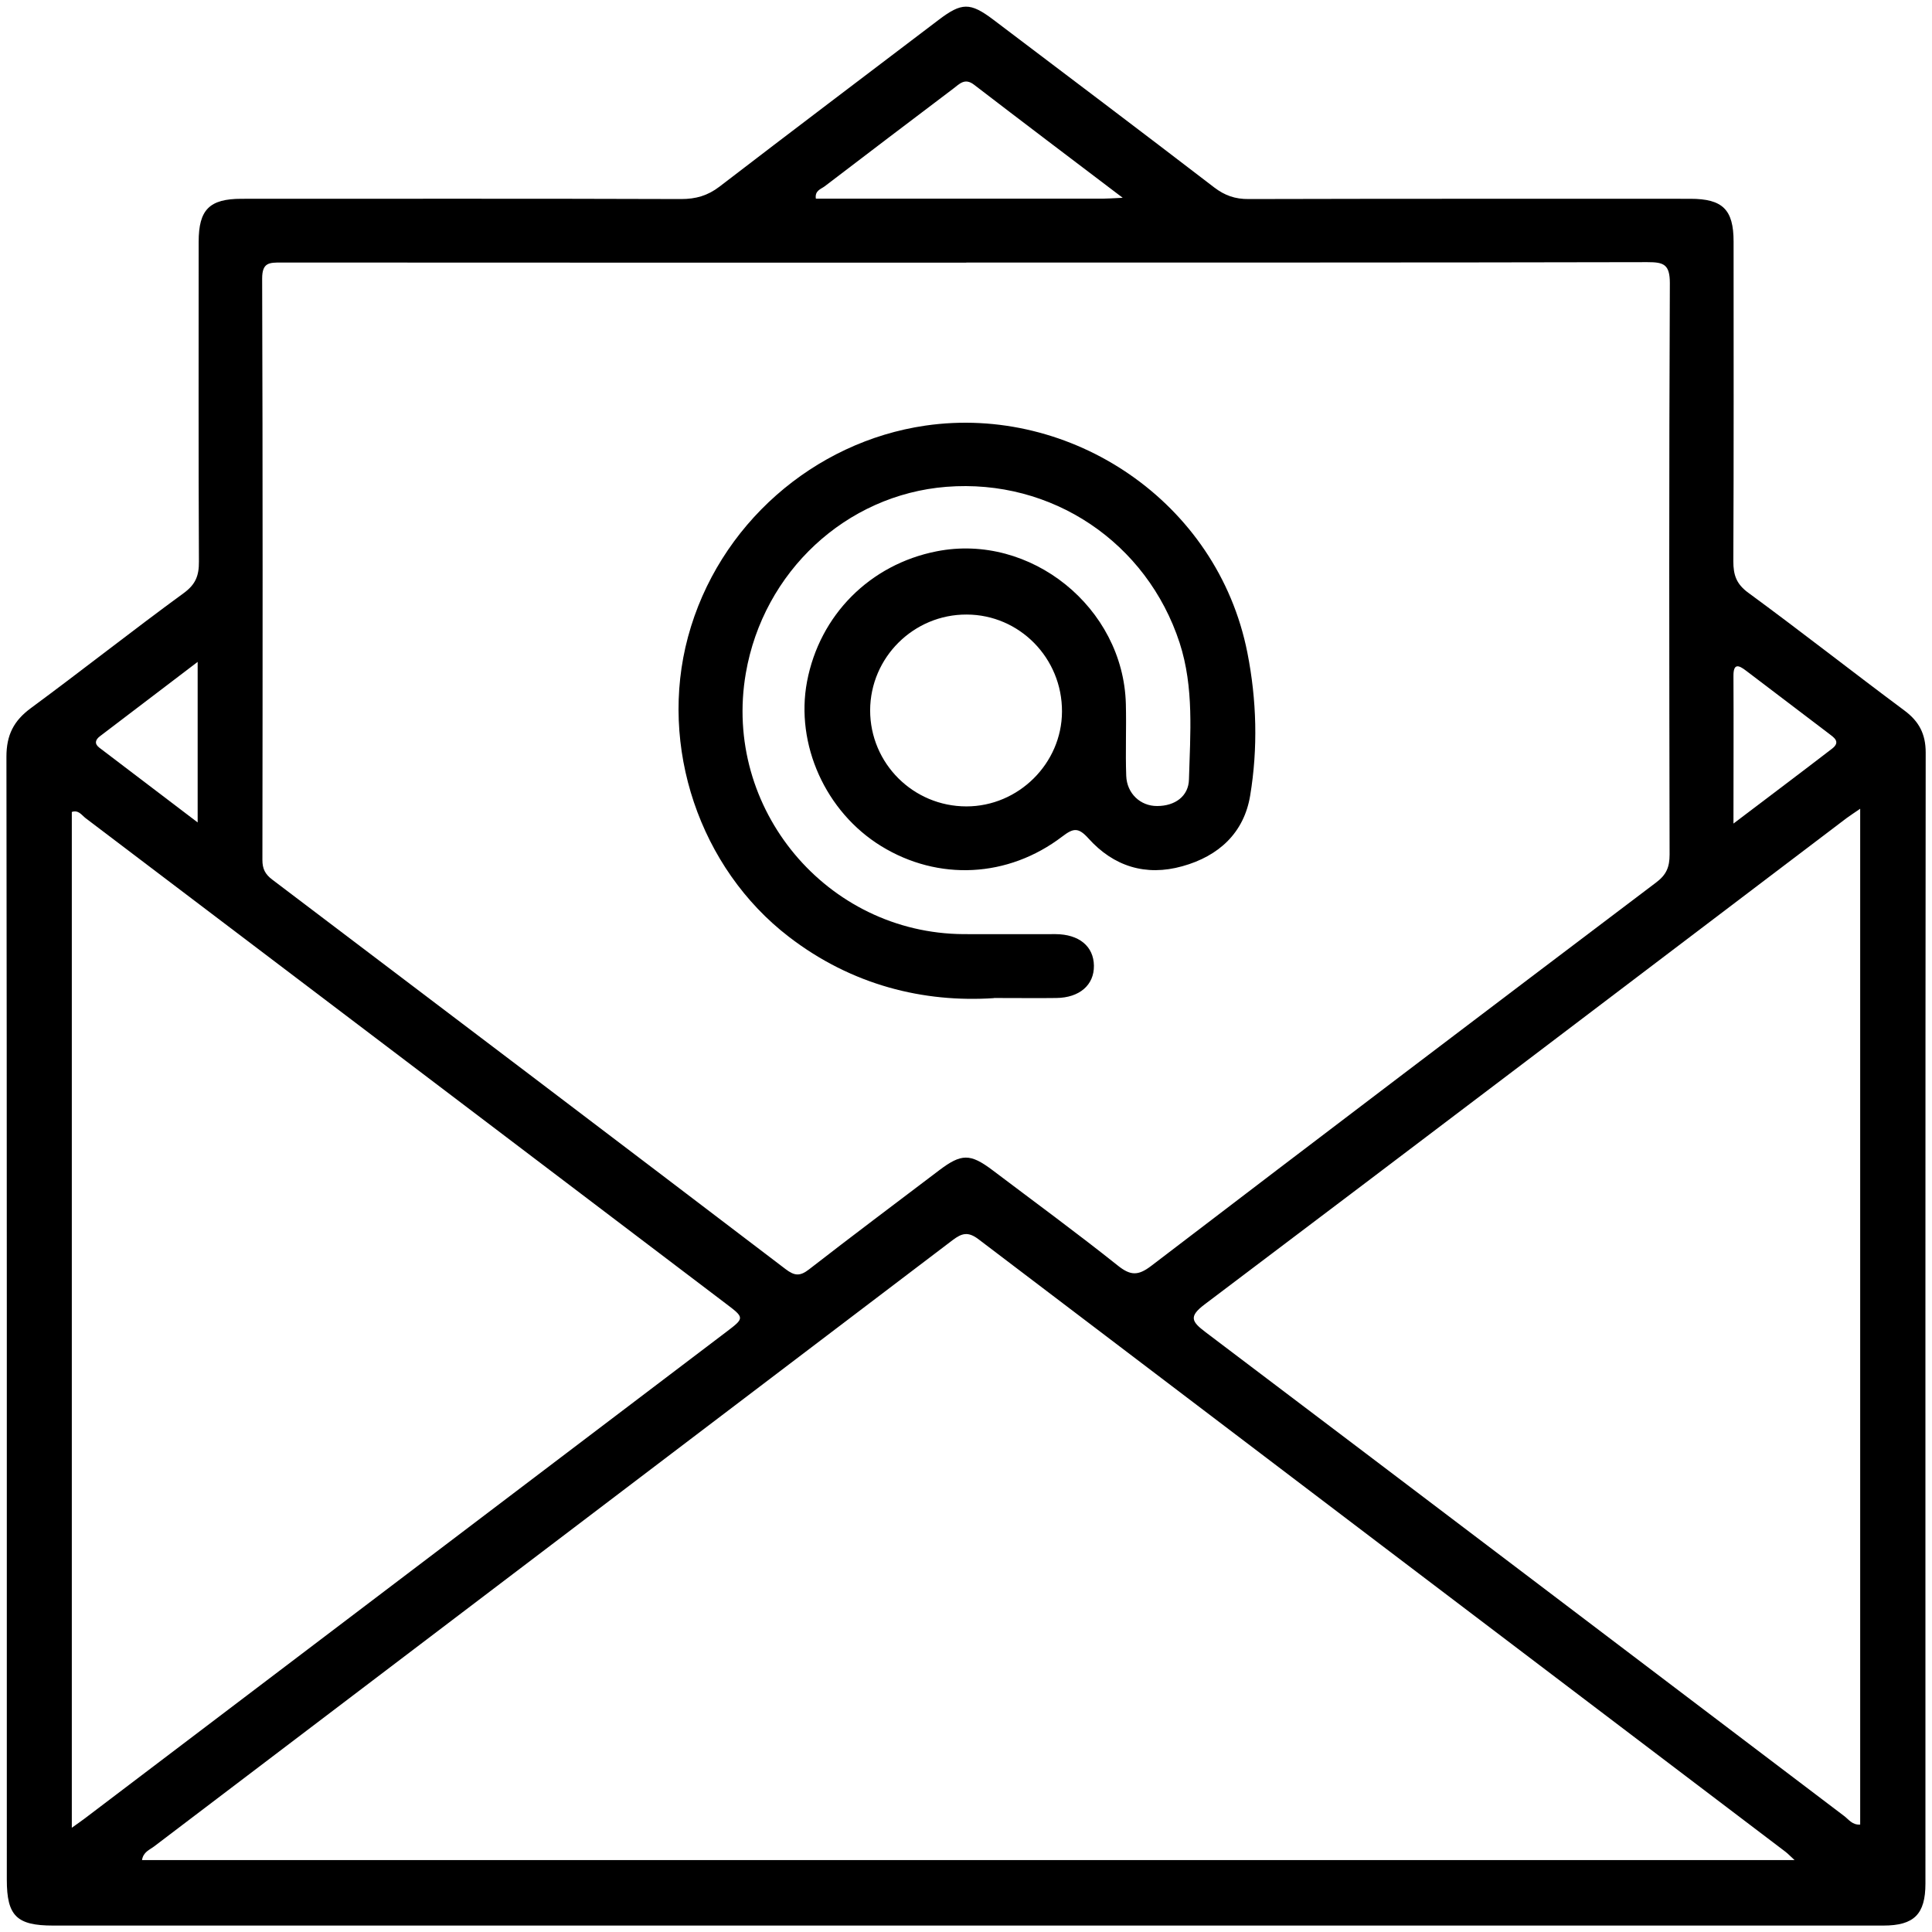
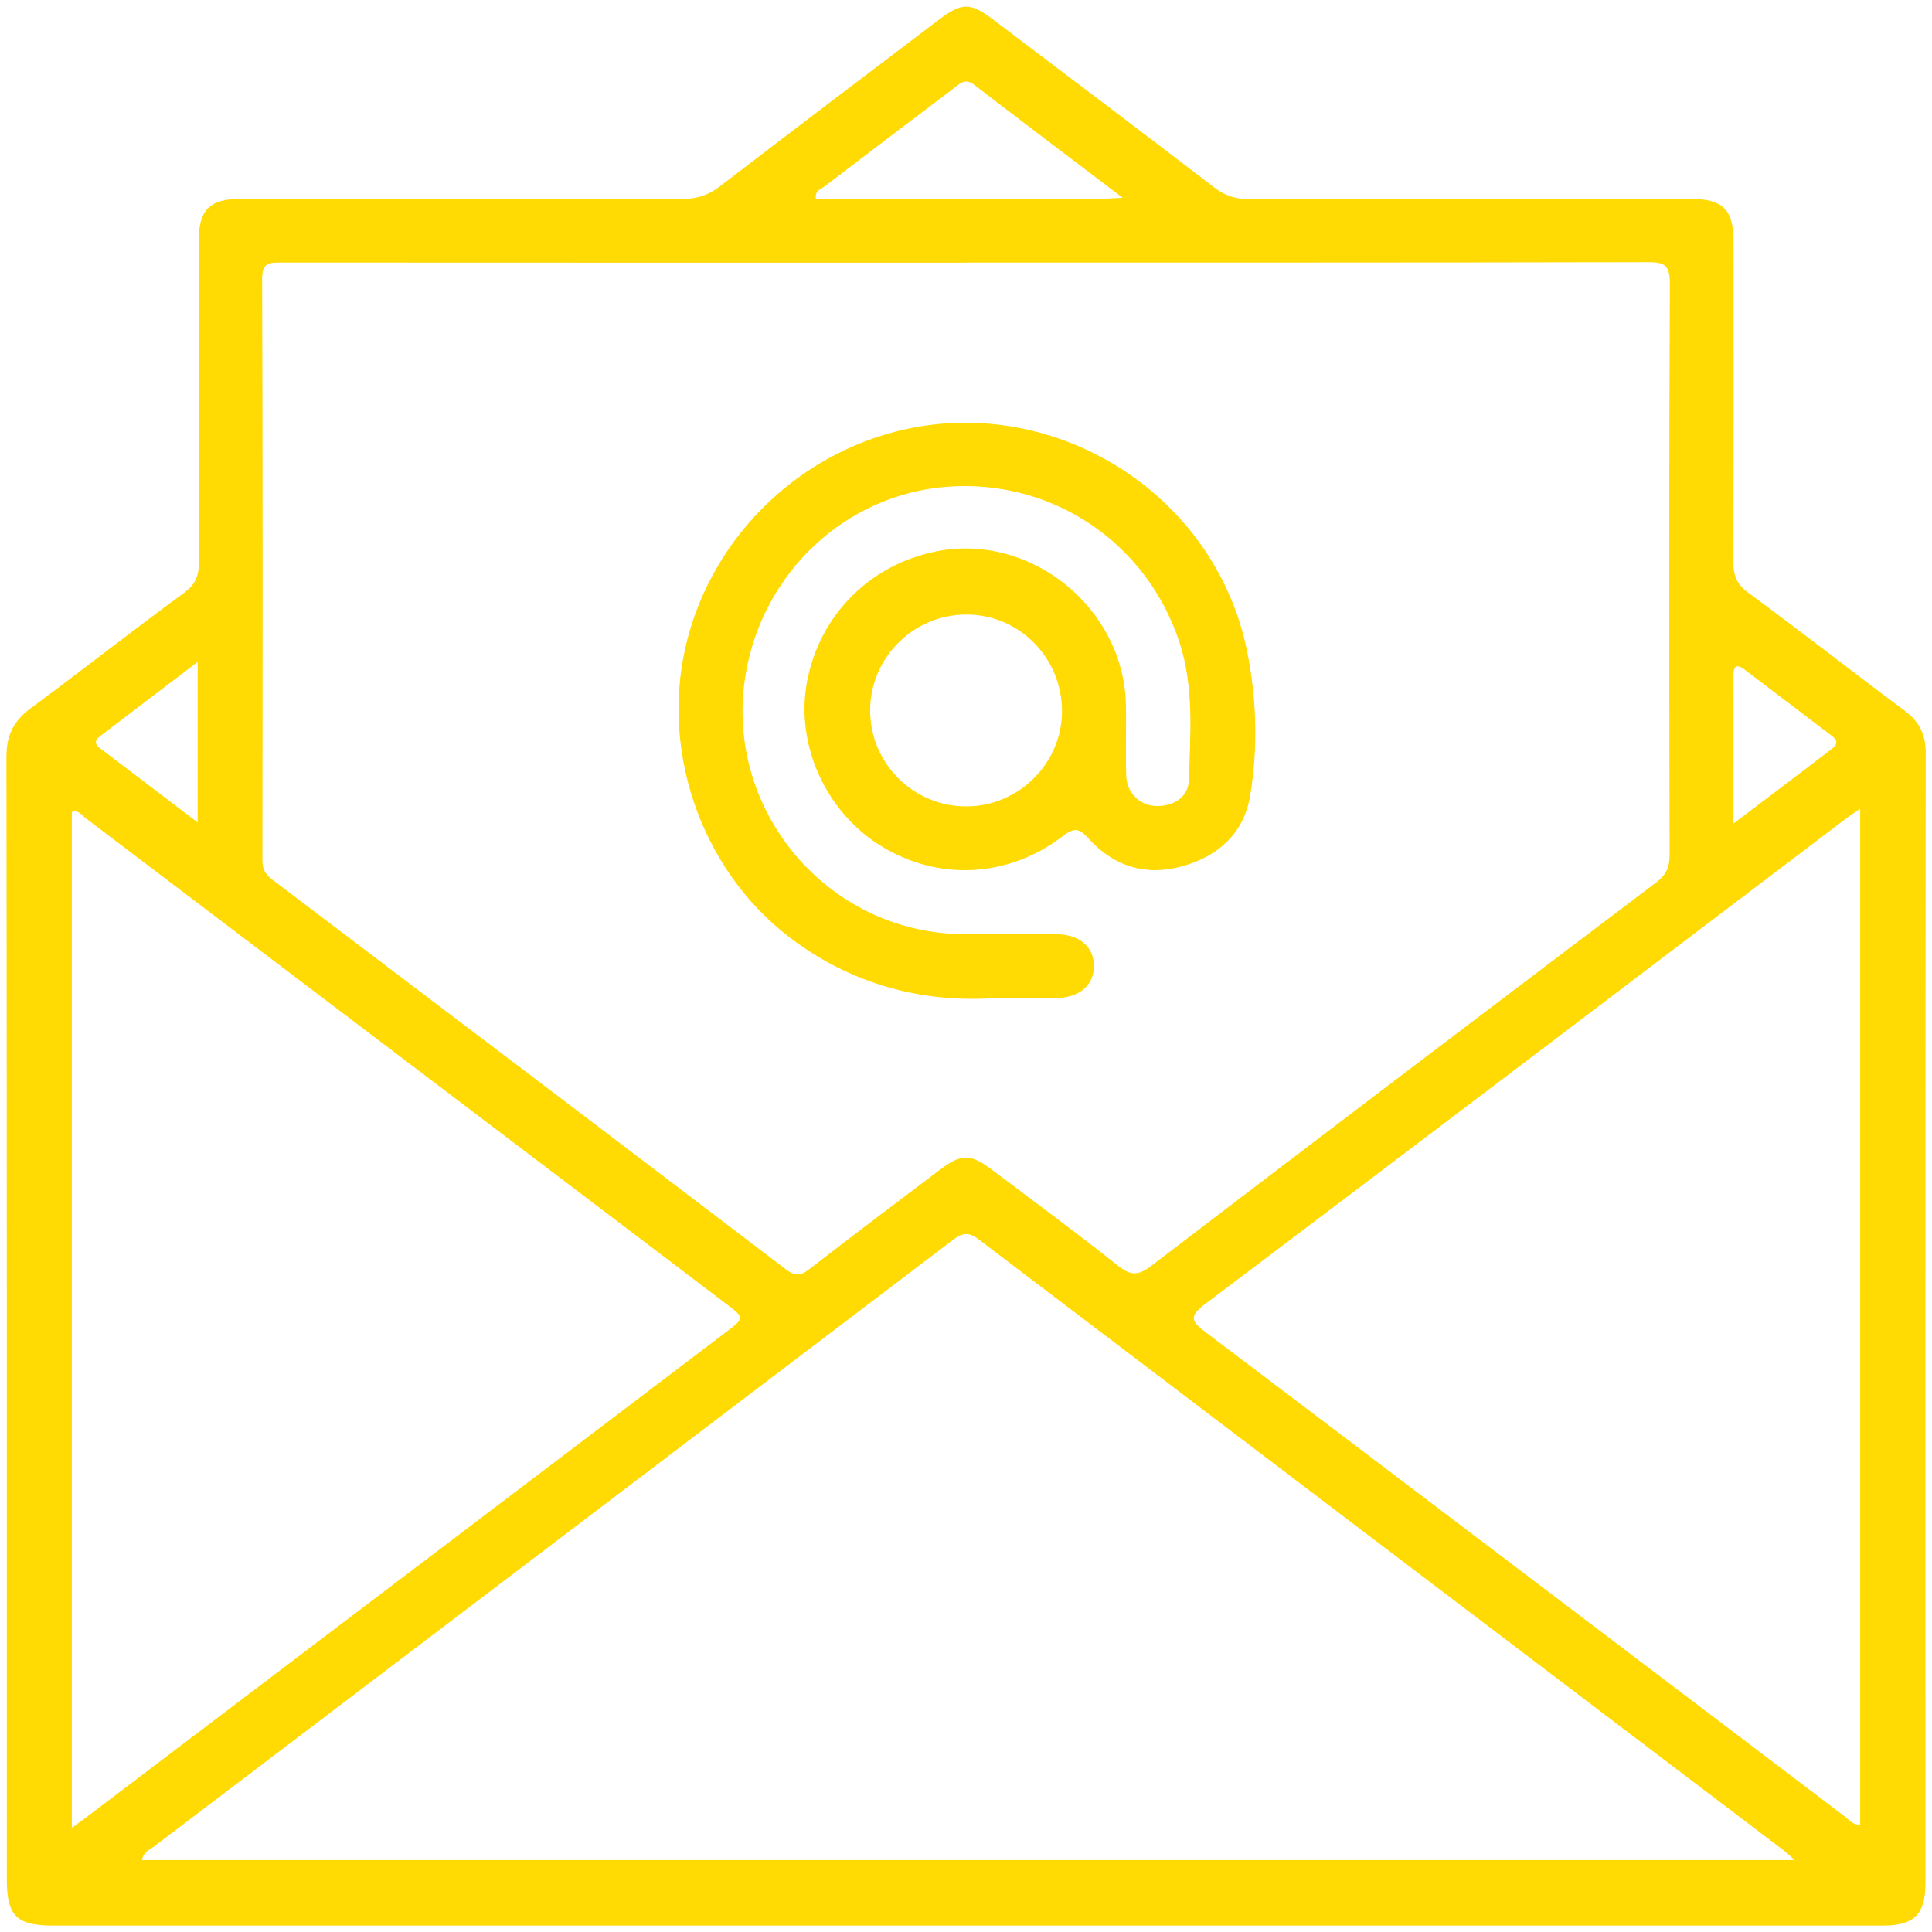
- <svg xmlns="http://www.w3.org/2000/svg" id="Layer_1" width="54mm" height="54mm" viewBox="0 0 153.07 153.07">
+ <svg xmlns="http://www.w3.org/2000/svg" fill="#FFDA03" id="Layer_1" width="54mm" height="54mm" viewBox="0 0 153.07 153.07">
  <path d="M76.55,152.56c-24.12,0-48.23,0-72.35,0-2.88,0-3.66-.77-3.66-3.63,0-29.66.01-59.32-.03-88.98,0-1.72.58-2.85,1.94-3.85,4.07-3,8.04-6.14,12.12-9.12.94-.69,1.2-1.39,1.19-2.49-.04-8.44-.02-16.89-.02-25.33,0-2.55.85-3.41,3.4-3.41,11.61,0,23.22-.02,34.83.02,1.17,0,2.1-.27,3.03-.98,5.77-4.43,11.57-8.81,17.36-13.21,1.83-1.39,2.5-1.41,4.34-.02,5.84,4.42,11.69,8.83,17.5,13.29.84.64,1.66.93,2.73.92,11.66-.03,23.32-.02,34.99-.02,2.56,0,3.43.85,3.43,3.39,0,8.44.02,16.89-.02,25.33,0,1.09.24,1.8,1.18,2.49,4.16,3.05,8.23,6.25,12.37,9.33,1.16.86,1.69,1.86,1.69,3.33-.03,29.87-.02,59.74-.02,89.61,0,2.43-.9,3.33-3.33,3.33-24.22,0-48.44,0-72.66,0ZM76.57,20.81c-18.1,0-36.19,0-54.29-.01-.94,0-1.51-.01-1.51,1.27.05,15.35.04,30.71.02,46.06,0,.7.21,1.13.78,1.56,13.57,10.27,27.13,20.55,40.67,30.86.71.54,1.14.58,1.86.02,3.41-2.65,6.87-5.24,10.31-7.85,1.76-1.33,2.45-1.34,4.21-.02,3.32,2.51,6.68,4.97,9.93,7.56,1.01.81,1.61.83,2.64.05,13.31-10.17,26.66-20.29,40.02-30.39.83-.62,1.07-1.24,1.07-2.22-.03-15.09-.05-30.18.02-45.27,0-1.5-.5-1.66-1.78-1.66-17.99.04-35.98.03-53.97.03ZM11.26,147.37h130.92c-.37-.34-.55-.53-.75-.68-21.31-16.17-42.62-32.33-63.91-48.51-.81-.61-1.3-.49-2.04.07-21.08,16.02-42.18,32.02-63.27,48.04-.35.27-.86.43-.96,1.09ZM5.69,144.81c.52-.37.78-.55,1.03-.74,16.94-12.85,33.89-25.7,50.83-38.55,1.45-1.1,1.45-1.11-.06-2.25-16.9-12.82-33.8-25.64-50.71-38.45-.31-.24-.56-.67-1.09-.49v80.49ZM147.39,64.07c-.5.34-.8.54-1.09.75-16.94,12.85-33.87,25.71-50.85,38.52-1.29.97-1.04,1.37.07,2.21,16.88,12.76,33.73,25.55,50.59,38.33.36.27.64.72,1.27.68v-80.48ZM88.95,15.67c-4.18-3.17-7.99-6.05-11.78-8.96-.73-.56-1.15-.06-1.64.31-3.4,2.57-6.8,5.15-10.19,7.74-.29.22-.8.34-.7.98,7.58,0,15.16,0,22.74,0,.36,0,.72-.03,1.58-.07ZM137.34,65.25c2.83-2.15,5.34-4.03,7.82-5.94.71-.55.11-.9-.29-1.21-2.17-1.66-4.36-3.3-6.53-4.96-.6-.46-1.01-.6-1,.43.02,3.73,0,7.46,0,11.68ZM15.66,52.44c-2.76,2.1-5.25,4-7.74,5.89-.36.27-.46.59-.06.9,2.52,1.92,5.05,3.84,7.8,5.93v-12.72Z" />
  <path d="M78.75,79.08c-5.55.37-11.25-1.01-16.25-4.86-7.07-5.43-10.33-15.08-7.99-23.76,2.4-8.9,9.99-15.46,18.81-16.74,11.49-1.67,23.14,5.98,25.51,18,.74,3.75.84,7.56.22,11.31-.49,2.96-2.49,4.8-5.37,5.6-2.92.82-5.46,0-7.44-2.2-.81-.9-1.2-.82-2.07-.16-4.31,3.29-9.84,3.54-14.35.77-4.41-2.71-6.82-8.06-5.88-13.04,1-5.27,4.98-9.28,10.27-10.32,7.44-1.47,14.79,4.45,14.99,12.09.05,1.9-.04,3.8.03,5.7.05,1.39,1.12,2.4,2.45,2.39,1.41,0,2.49-.77,2.52-2.11.1-3.62.41-7.27-.74-10.82-2.6-7.96-10.13-13.02-18.48-12.36-7.95.63-14.5,6.72-15.89,14.77-1.85,10.72,6.41,20.61,17.26,20.67,2.43.01,4.86,0,7.28,0,1.87.01,3.02.97,3.04,2.5.02,1.53-1.14,2.54-2.98,2.56-1.42.02-2.85,0-4.94,0ZM84.14,56.38c.02-4.23-3.36-7.68-7.55-7.69-4.2-.02-7.64,3.4-7.65,7.59,0,4.2,3.41,7.61,7.63,7.61,4.12,0,7.55-3.4,7.57-7.5Z" />
</svg>
